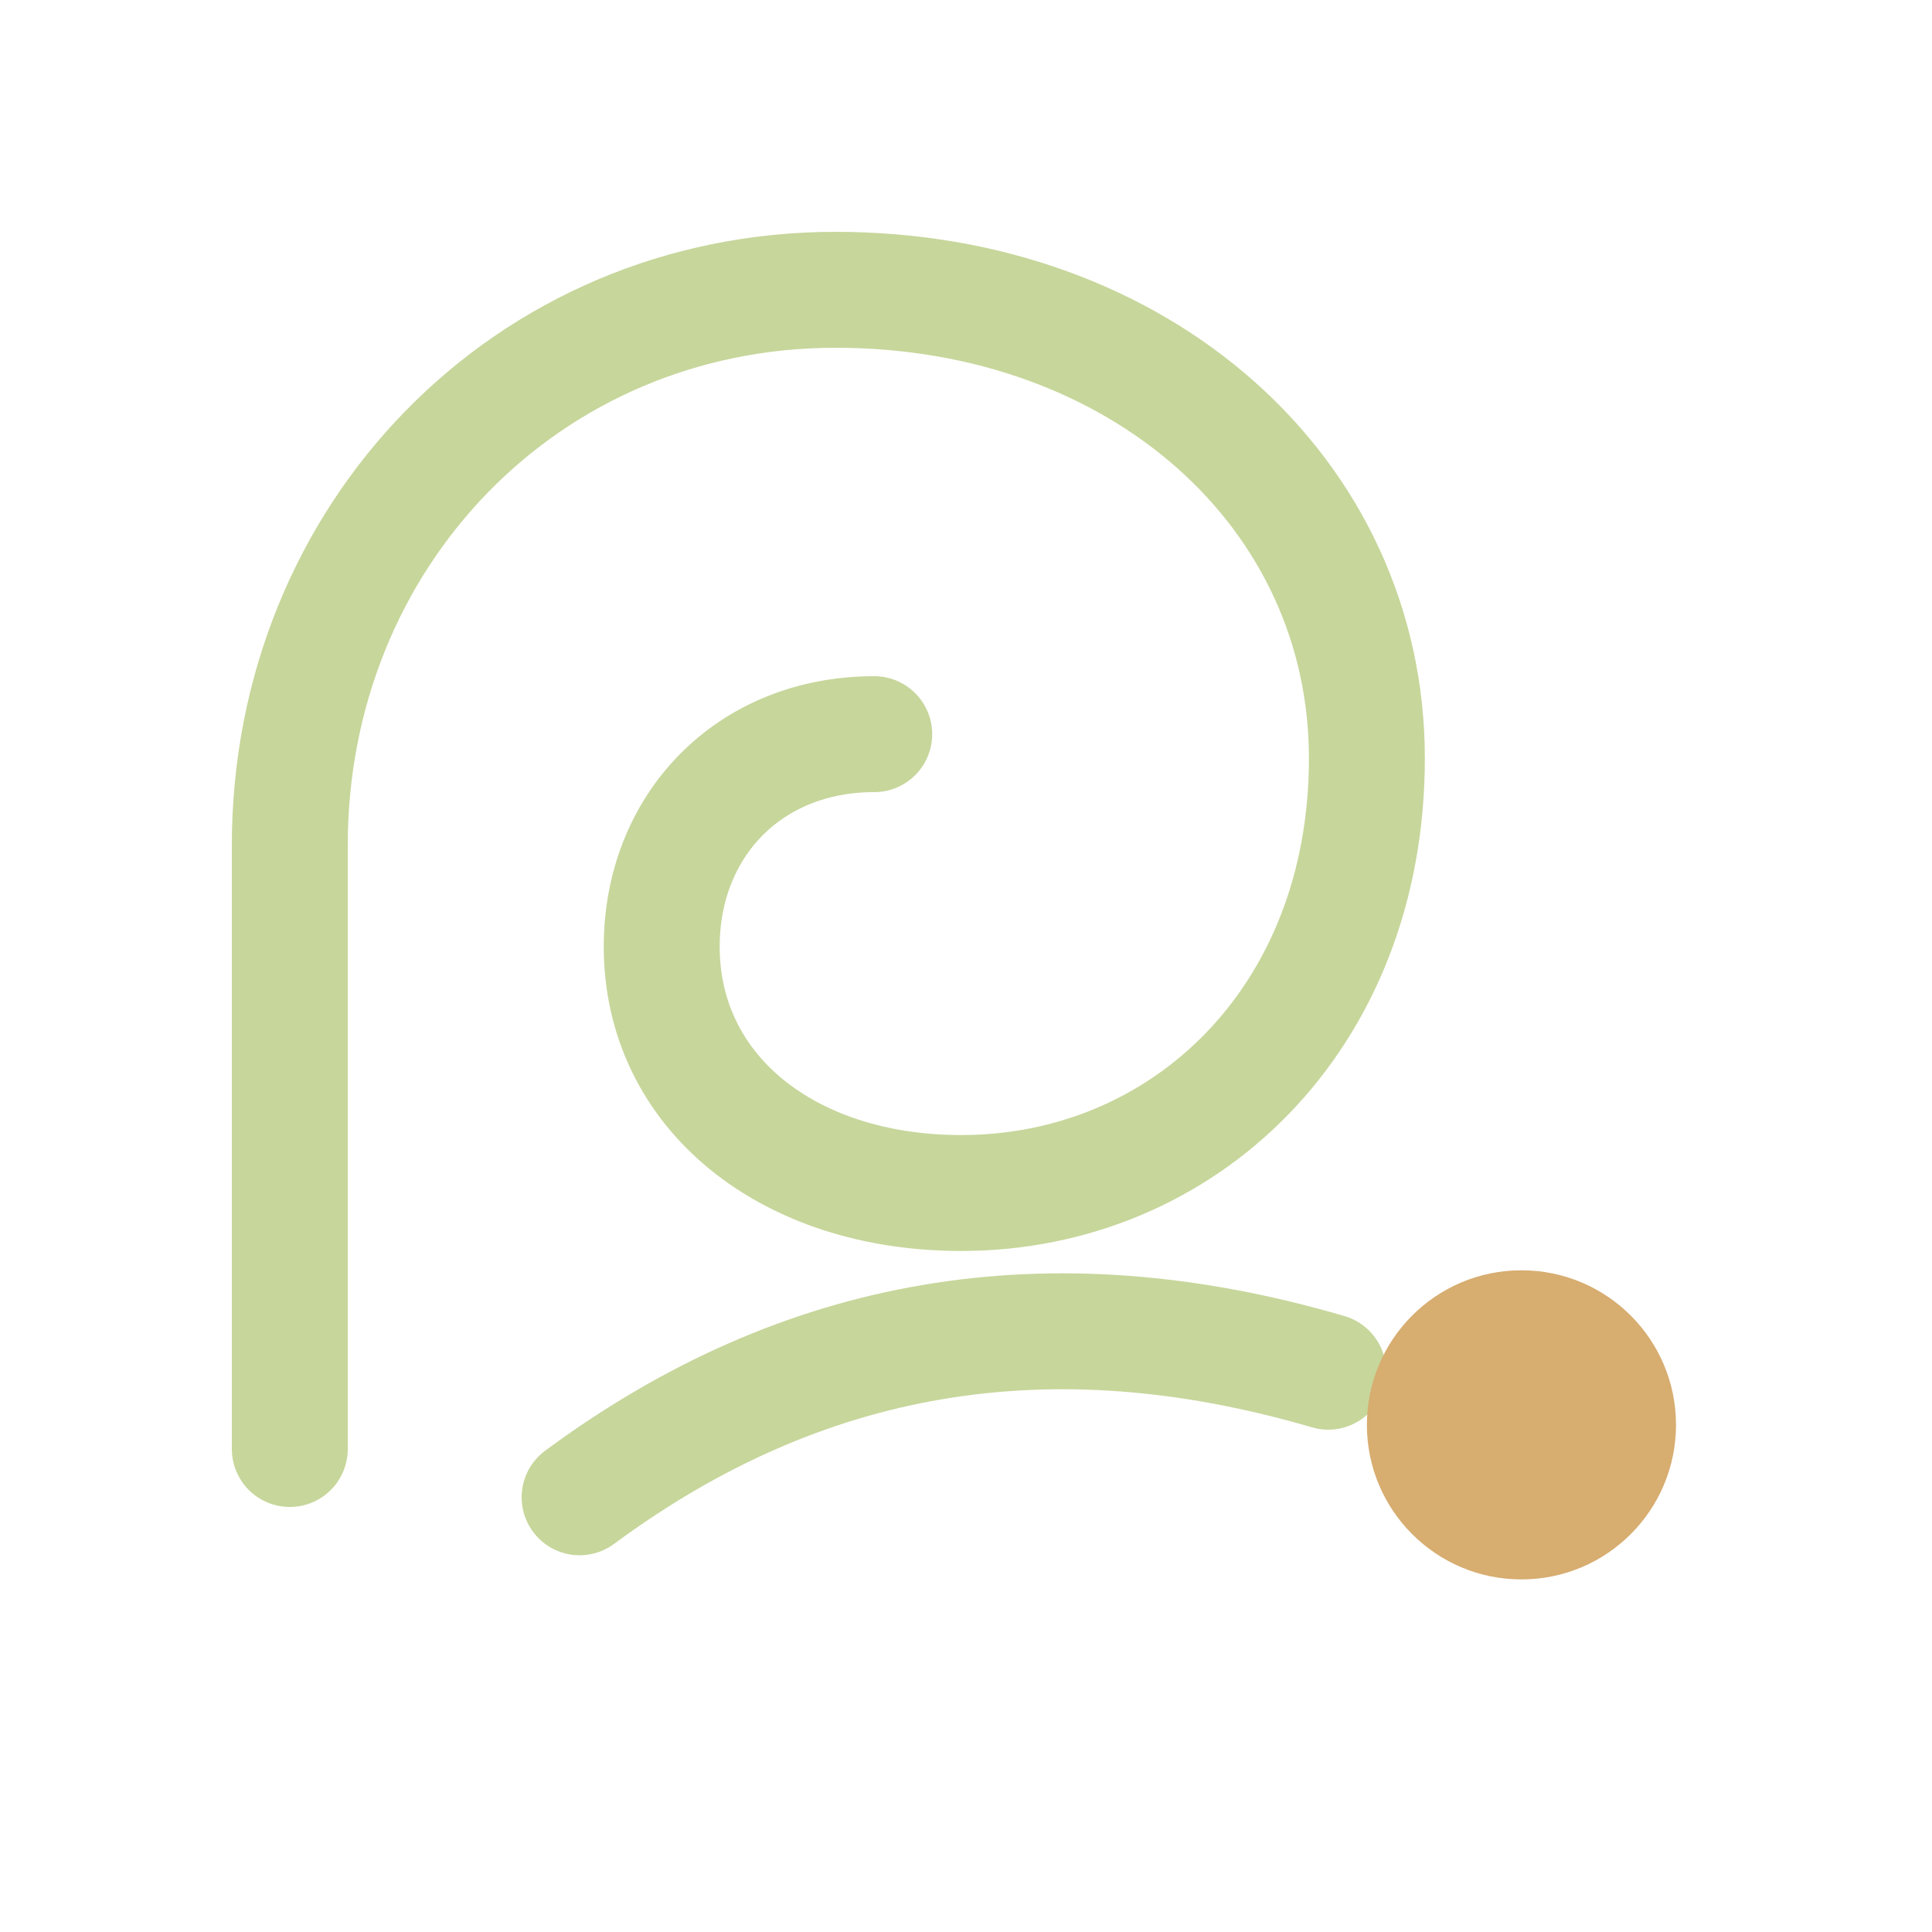
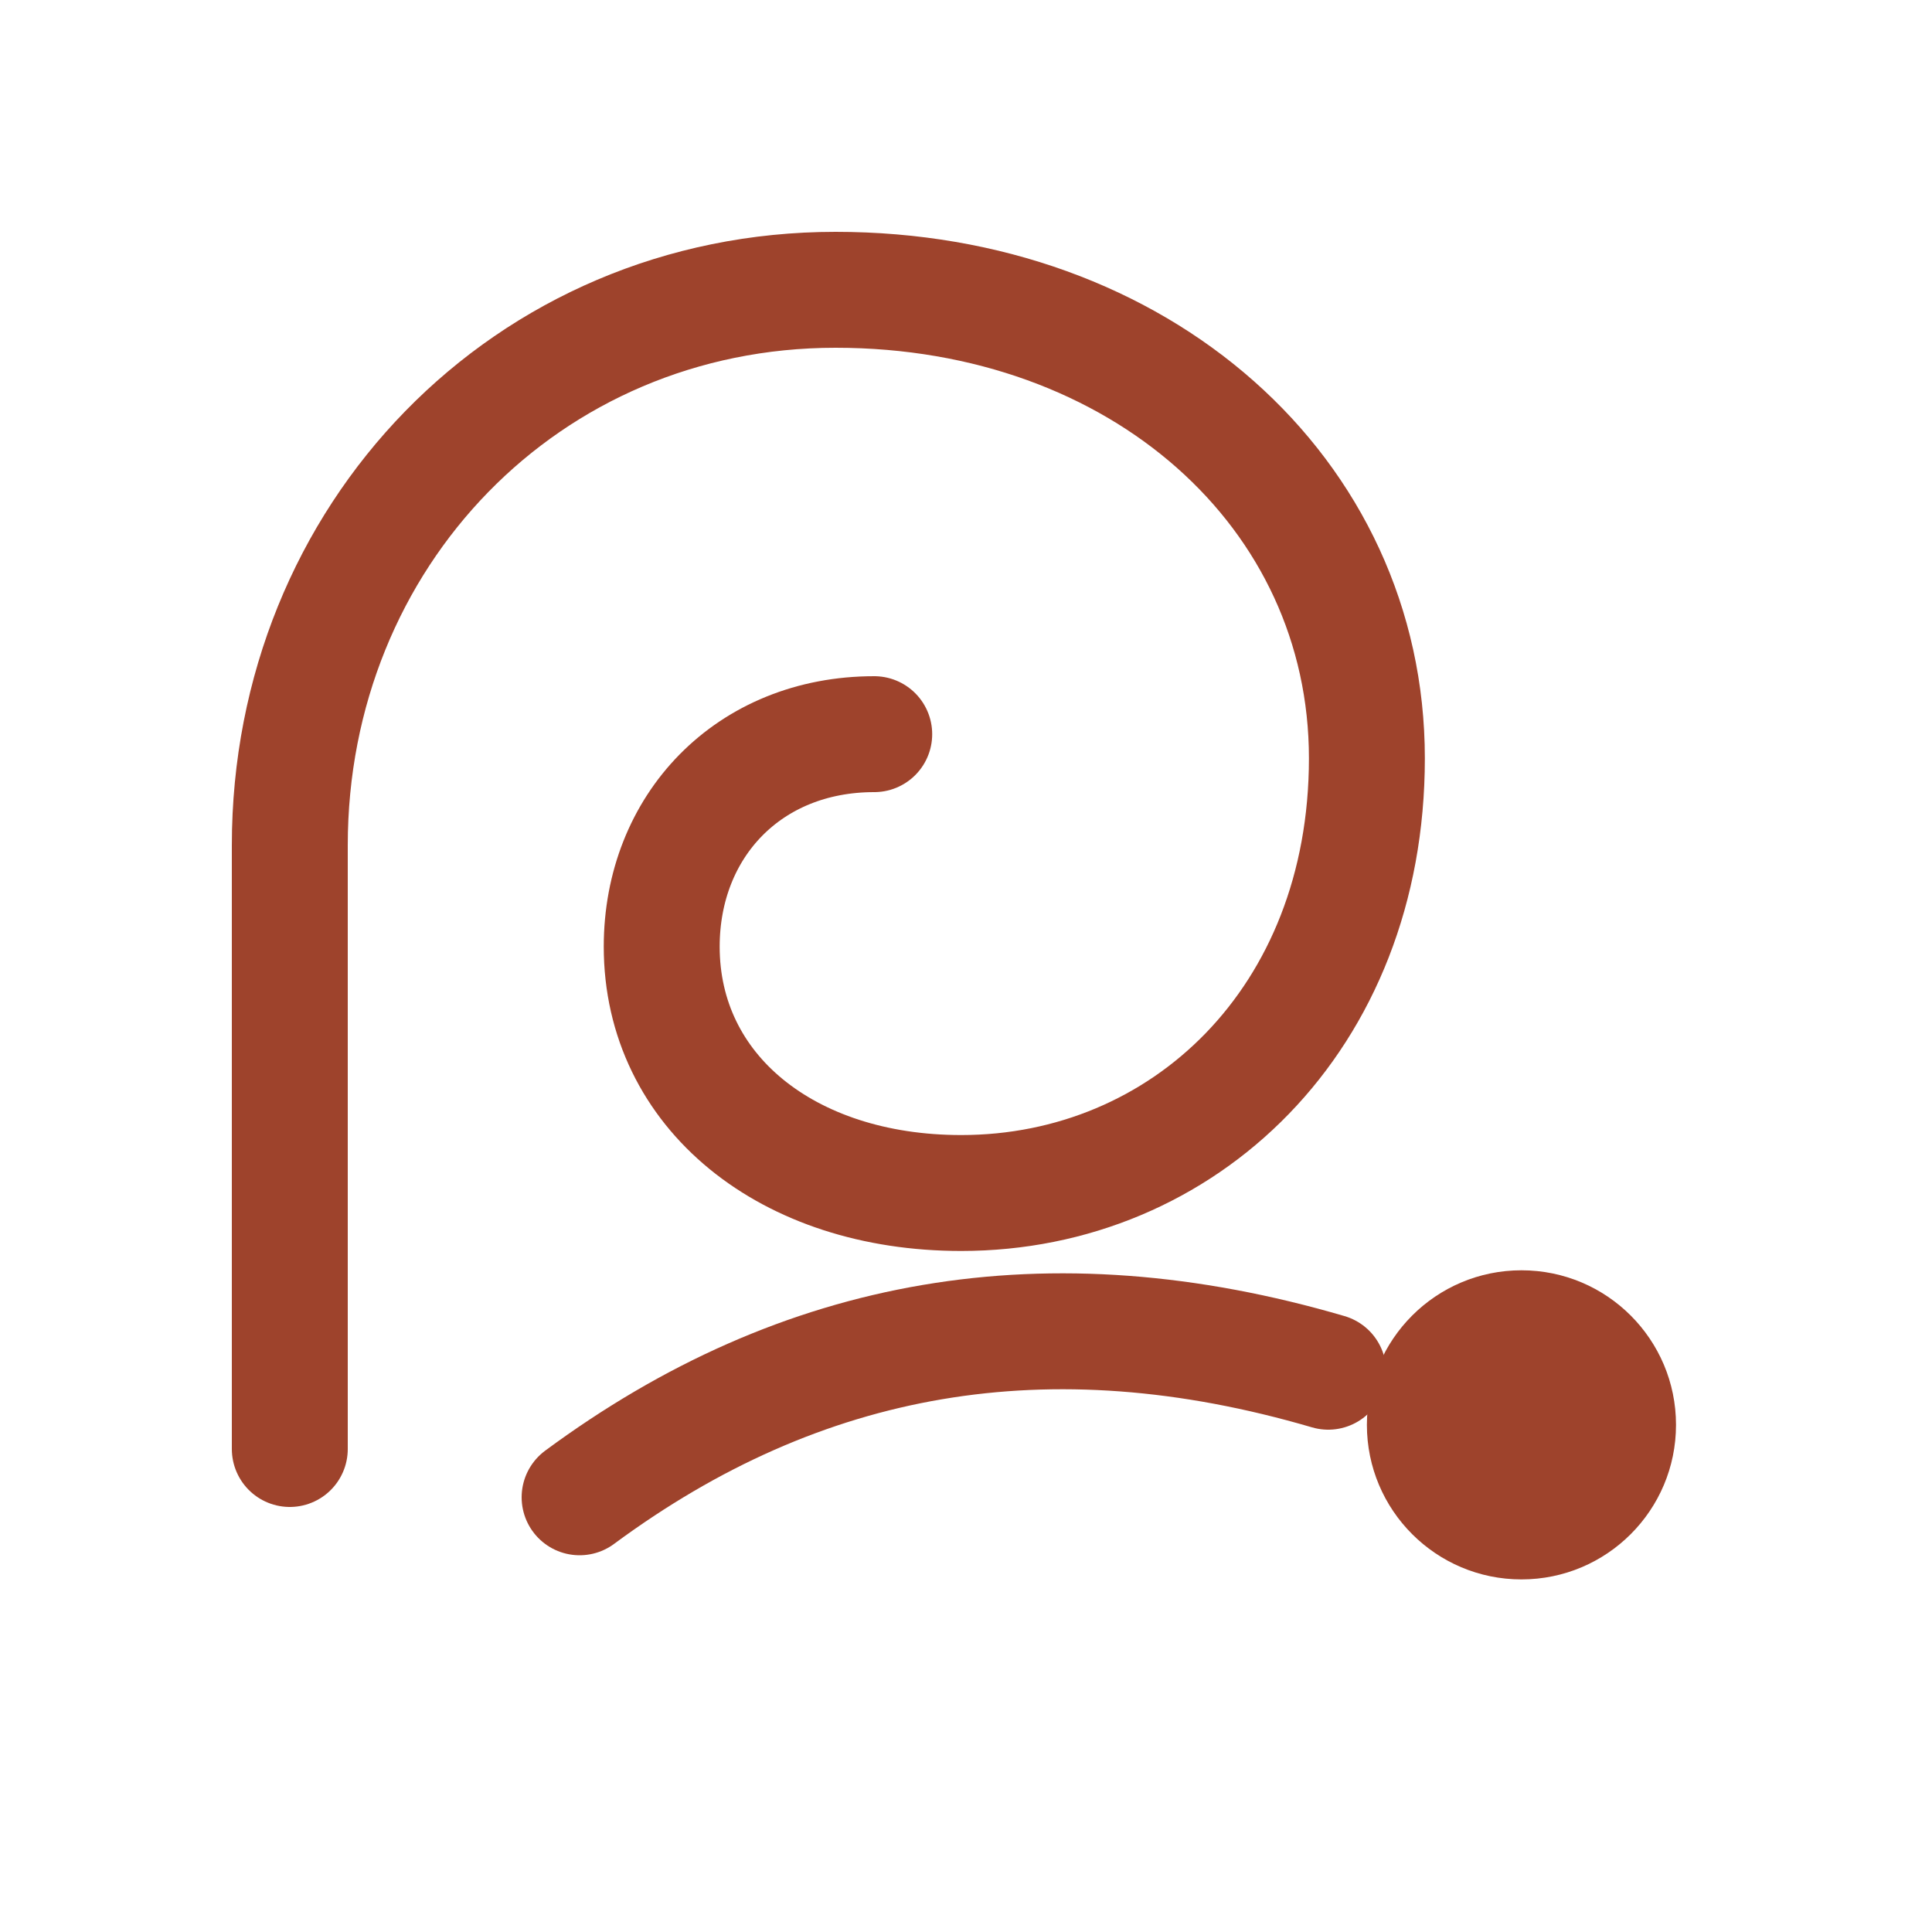
<svg xmlns="http://www.w3.org/2000/svg" viewBox="0 0 40 40" fill="none" role="img" aria-label="Símbolo Trameli">
-   <path d="M6 30V17.5C6 11.1 10.9 6 17.3 6c6.3 0 11 4.2 11 9.7 0 5.4-3.8 9-8.4 9-3.6 0-6.2-2.1-6.2-5.1 0-2.5 1.8-4.4 4.4-4.4" stroke="#C7D69B" stroke-width="2.4" stroke-linecap="round" stroke-linejoin="round" />
-   <path d="M12 31c4.6-3.4 9.7-4.3 15.5-2.6" stroke="#C7D69B" stroke-width="2.4" stroke-linecap="round" />
-   <circle cx="31.5" cy="29.5" r="3.2" fill="#D7AD70" />
+   <path d="M6 30V17.5C6 11.1 10.9 6 17.3 6c6.3 0 11 4.2 11 9.7 0 5.4-3.8 9-8.4 9-3.6 0-6.2-2.1-6.2-5.1 0-2.5 1.8-4.4 4.4-4.4" stroke="#9E432C" stroke-width="2.4" stroke-linecap="round" stroke-linejoin="round" />
+   <path d="M12 31c4.6-3.4 9.7-4.3 15.5-2.6" stroke="#9E432C" stroke-width="2.4" stroke-linecap="round" />
+   <circle cx="31.5" cy="29.5" r="3.2" fill="#9E432C" />
</svg>
